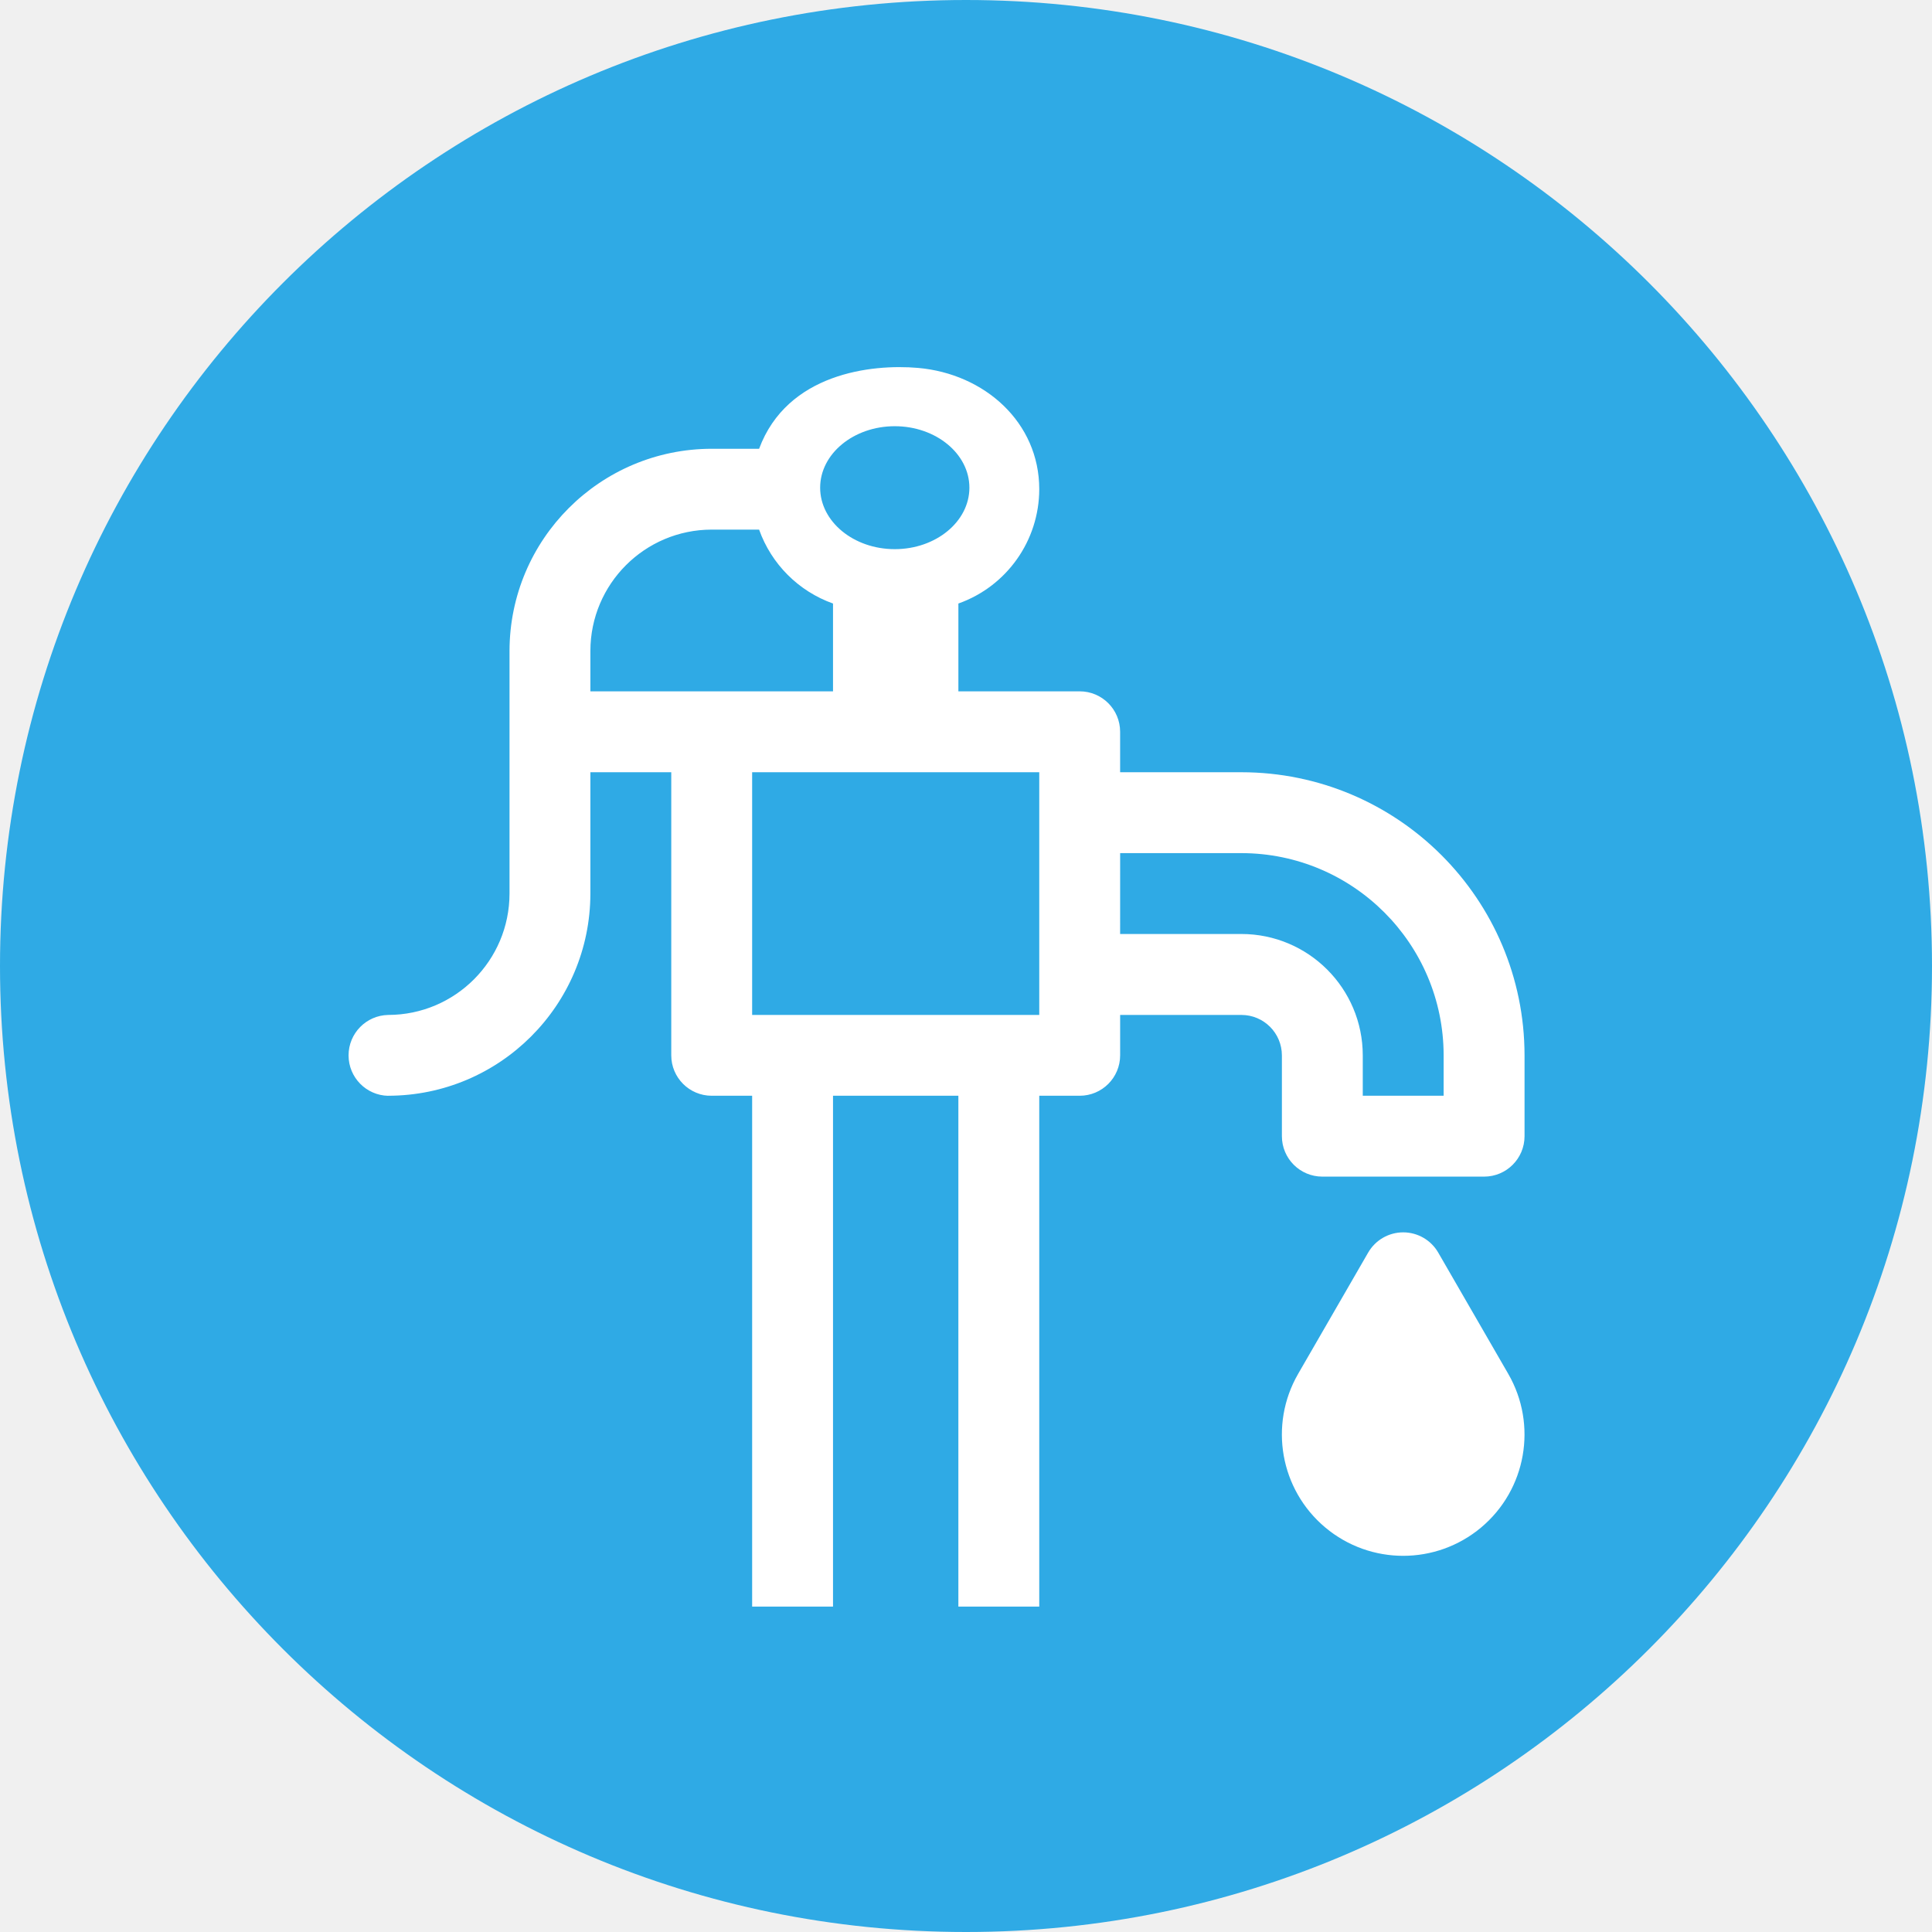
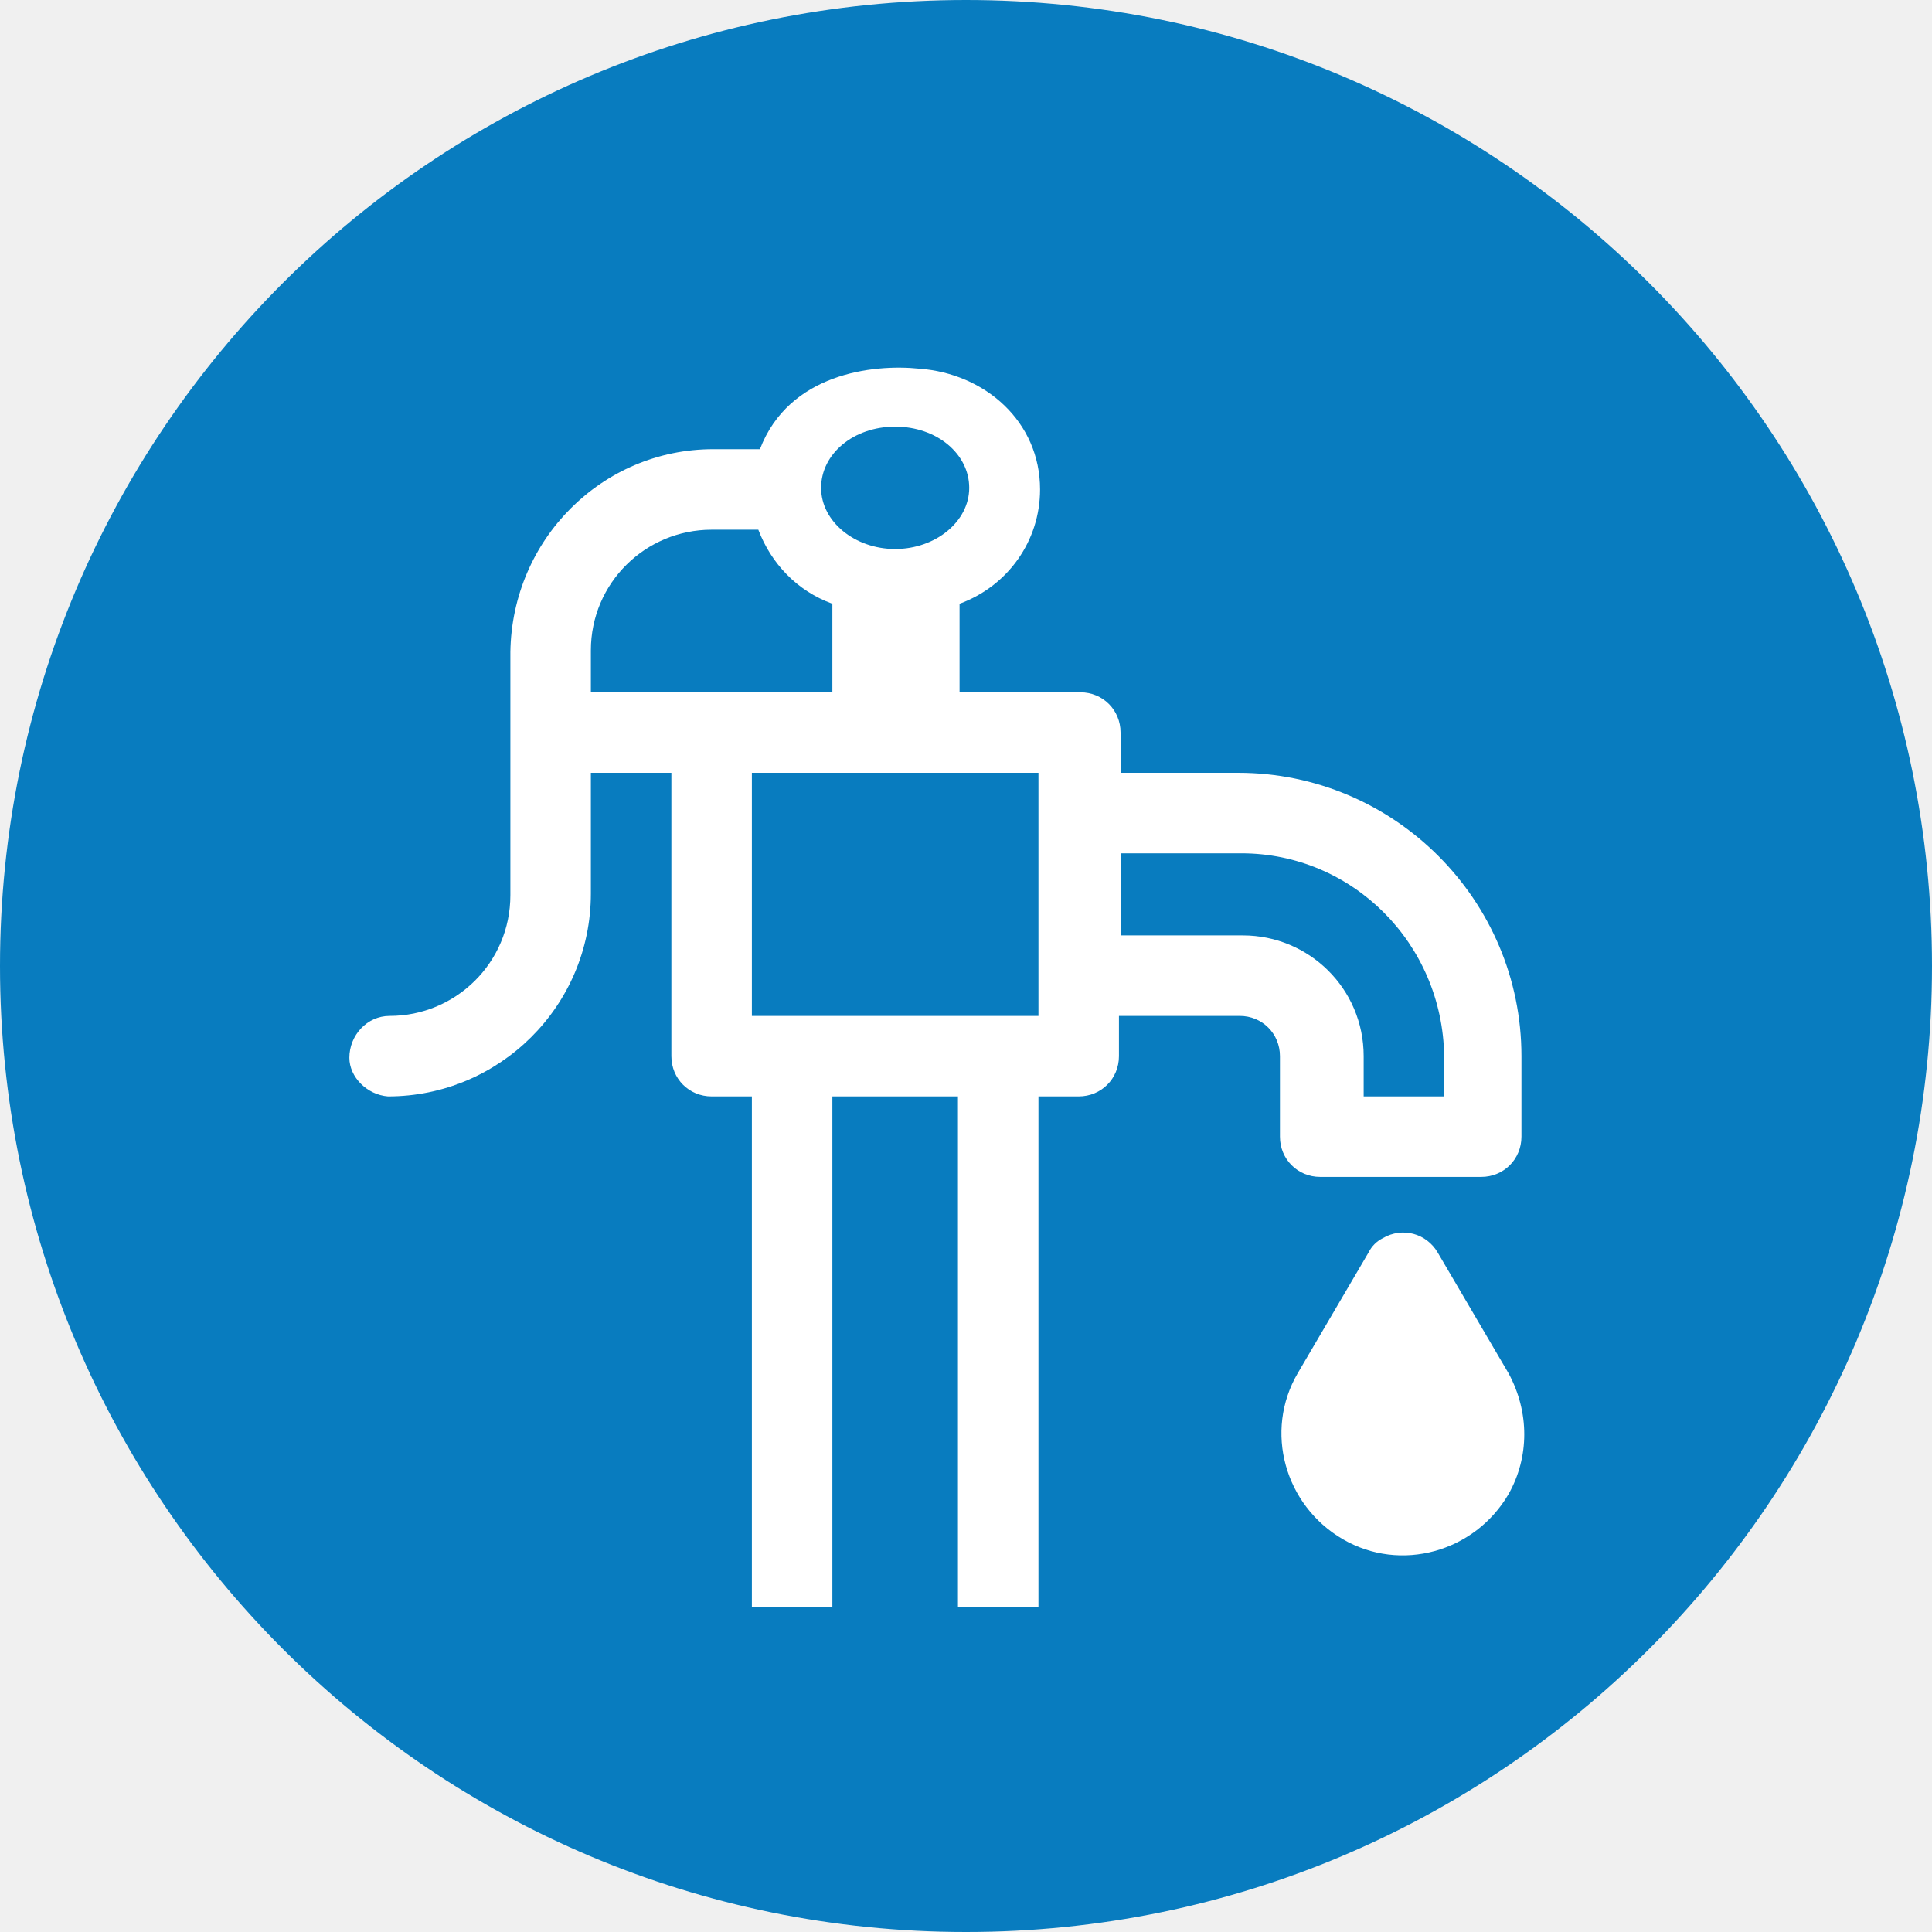
- <svg xmlns="http://www.w3.org/2000/svg" width="120" height="120" viewBox="0 0 120 120">
+ <svg xmlns="http://www.w3.org/2000/svg" version="1.1" id="圖層_1" x="0px" y="0px" viewBox="0 0 120 120" style="enable-background:new 0 0 120 120;" xml:space="preserve">
+   <style type="text/css">
+ 	.st0{fill:#087CBF;}
+ 	.st1{fill:#FFFFFF;}
+ </style>
  <g id="icon-water-pump" transform="translate(-730 -262)">
-     <circle id="椭圆_2" data-name="椭圆 2" cx="60" cy="60" r="60" transform="translate(730 262)" fill="#2faae5" />
-     <g id="组_444" data-name="组 444" transform="translate(751.6 284.8)">
-       <path id="路径_464" data-name="路径 464" d="M32.012,71.219A12.573,12.573,0,0,0,44.57,58.66V51.125h5.023V68.707a2.512,2.512,0,0,0,2.512,2.512h2.512V102.95H59.64V71.219h7.786V102.95H72.45V71.219h2.512a2.512,2.512,0,0,0,2.512-2.512V66.2h7.535a2.515,2.515,0,0,1,2.512,2.512V73.73a2.512,2.512,0,0,0,2.512,2.512h10.047a2.512,2.512,0,0,0,2.512-2.512V68.707A17.6,17.6,0,0,0,85.008,51.125H77.473V48.614A2.512,2.512,0,0,0,74.962,46.1H67.427V40.646a7.547,7.547,0,0,0,5.023-7.1c0-4.155-3.4-7.175-7.535-7.535-2.888-.251-8.121.335-9.866,5.023H52.105A12.573,12.573,0,0,0,39.547,43.59V58.66A7.544,7.544,0,0,1,32.012,66.2a2.512,2.512,0,0,0,0,5.023Zm45.462-15.07h7.535A12.573,12.573,0,0,1,97.567,68.707v2.512H92.544V68.707a7.544,7.544,0,0,0-7.535-7.535H77.473ZM72.45,51.125V66.2H54.617V51.125ZM63.476,29.633c2.556,0,4.635,1.713,4.635,3.818s-2.079,3.818-4.635,3.818-4.635-1.713-4.635-3.818S60.92,29.633,63.476,29.633ZM44.57,43.59a7.544,7.544,0,0,1,7.535-7.535h2.944a7.571,7.571,0,0,0,4.591,4.591V46.1H44.57Z" transform="translate(-29.5 -25.96)" fill="#fff" />
-       <path id="路径_465" data-name="路径 465" d="M390.063,355.71l-4.353-7.538a2.512,2.512,0,0,0-4.35,0l-4.353,7.538a7.535,7.535,0,1,0,13.056,0Z" transform="translate(-317.98 -293.173)" fill="#fff" />
+     <circle id="椭圆_2" class="st0" cx="790" cy="322" r="60" />
+     <g id="组_444" transform="translate(751.6 284.8)">
+       <path id="路径_464" class="st1" d="M2.5,45.3c6.9,0,12.6-5.6,12.6-12.6v-7.5h5v17.6c0,1.4,1.1,2.5,2.5,2.5l0,0h2.5V77h5V45.3    h7.8V77h5V45.3h2.5c1.4,0,2.5-1.1,2.5-2.5l0,0v-2.5h7.5c1.4,0,2.5,1.1,2.5,2.5v5c0,1.4,1.1,2.5,2.5,2.5l0,0h10    c1.4,0,2.5-1.1,2.5-2.5l0,0v-5c0-9.7-7.9-17.6-17.6-17.6H48v-2.5c0-1.4-1.1-2.5-2.5-2.5c0,0,0,0,0,0h-7.5v-5.5c3-1.1,5-3.9,5-7.1    c0-4.2-3.4-7.2-7.5-7.5c-2.9-0.3-8.1,0.3-9.9,5h-2.9c-6.9,0-12.5,5.6-12.6,12.6v15.1c0,4.2-3.4,7.5-7.5,7.5    c-1.4,0-2.5,1.2-2.5,2.6C0.1,44.1,1.2,45.2,2.5,45.3L2.5,45.3z M48,30.2h7.5c6.9,0,12.5,5.6,12.6,12.6v2.5h-5v-2.5    c0-4.2-3.4-7.5-7.5-7.5H48L48,30.2z M42.9,25.2v15.1H25.1V25.2H42.9z M34,3.7c2.6,0,4.6,1.7,4.6,3.8s-2.1,3.8-4.6,3.8    s-4.6-1.7-4.6-3.8S31.4,3.7,34,3.7z M15.1,17.6c0-4.2,3.4-7.5,7.5-7.5h2.9c0.8,2.1,2.4,3.8,4.6,4.6v5.5H15.1V17.6z" />
+       <path id="路径_465" class="st1" d="M72.1,62.5L67.7,55c-0.7-1.2-2.2-1.6-3.4-0.9c-0.4,0.2-0.7,0.5-0.9,0.9L59,62.5    c-2.1,3.6-0.8,8.2,2.8,10.3s8.2,0.8,10.3-2.8C73.4,67.7,73.4,64.9,72.1,62.5z" />
    </g>
  </g>
</svg>
